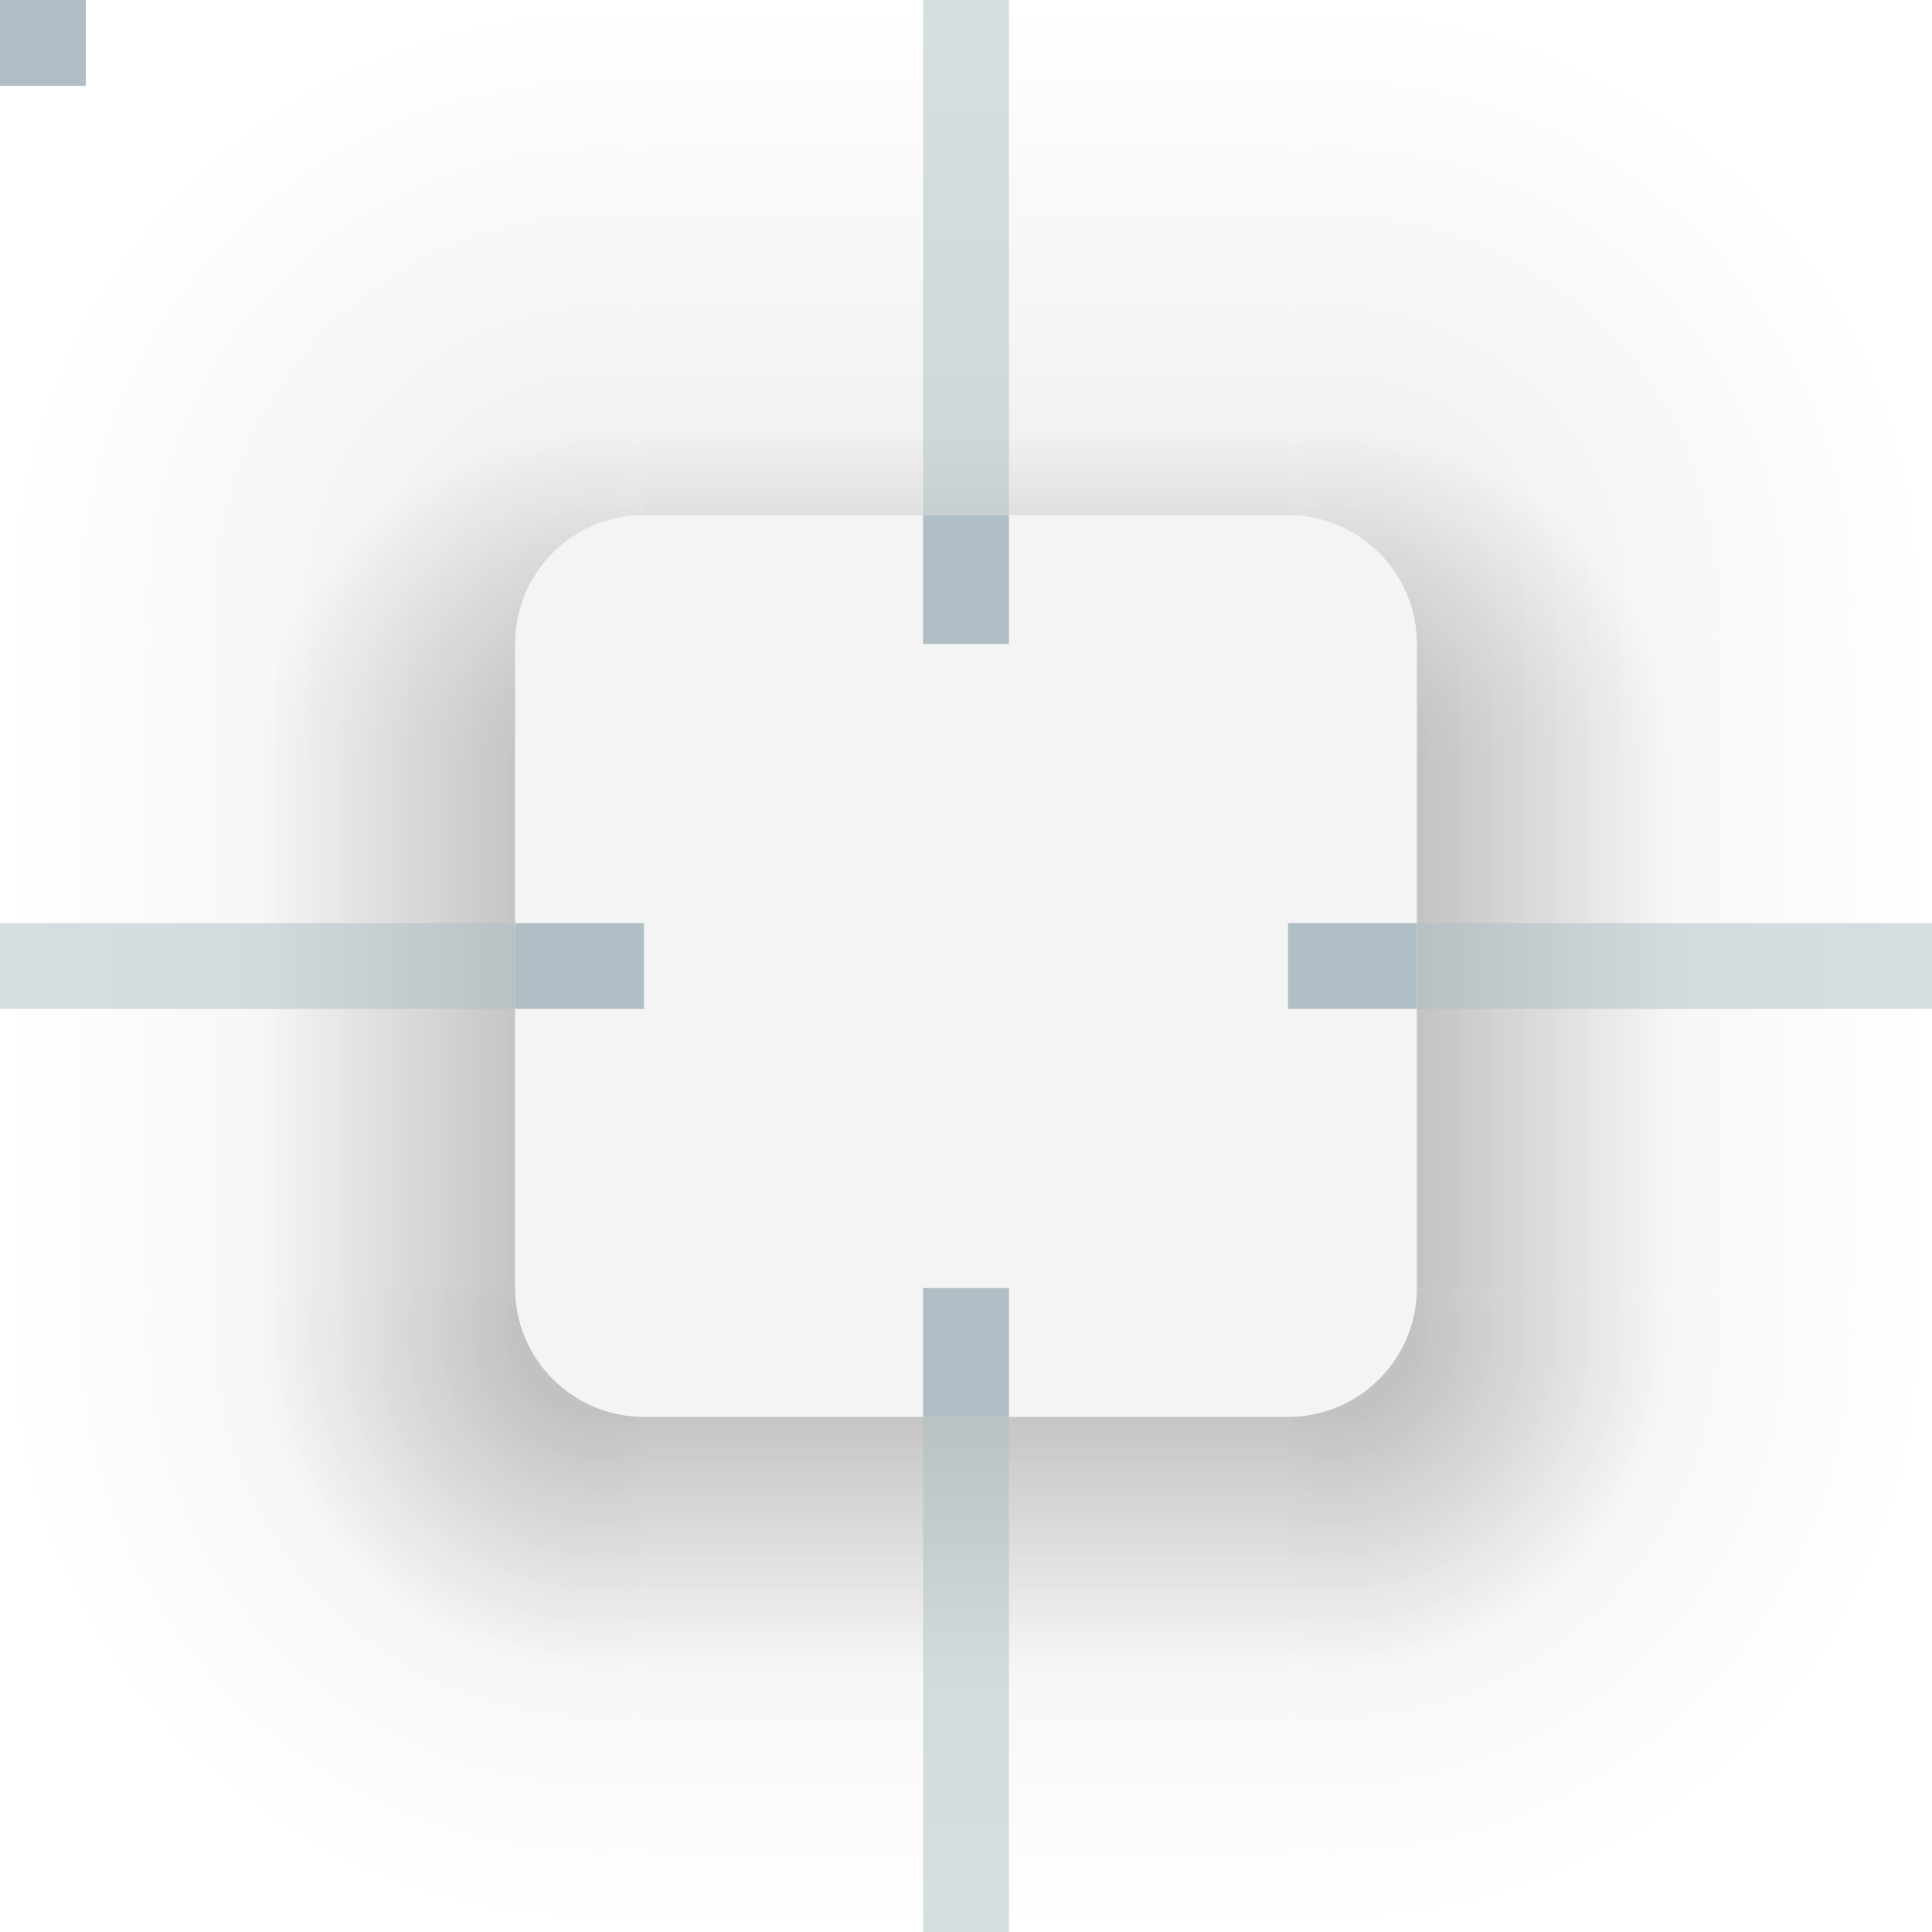
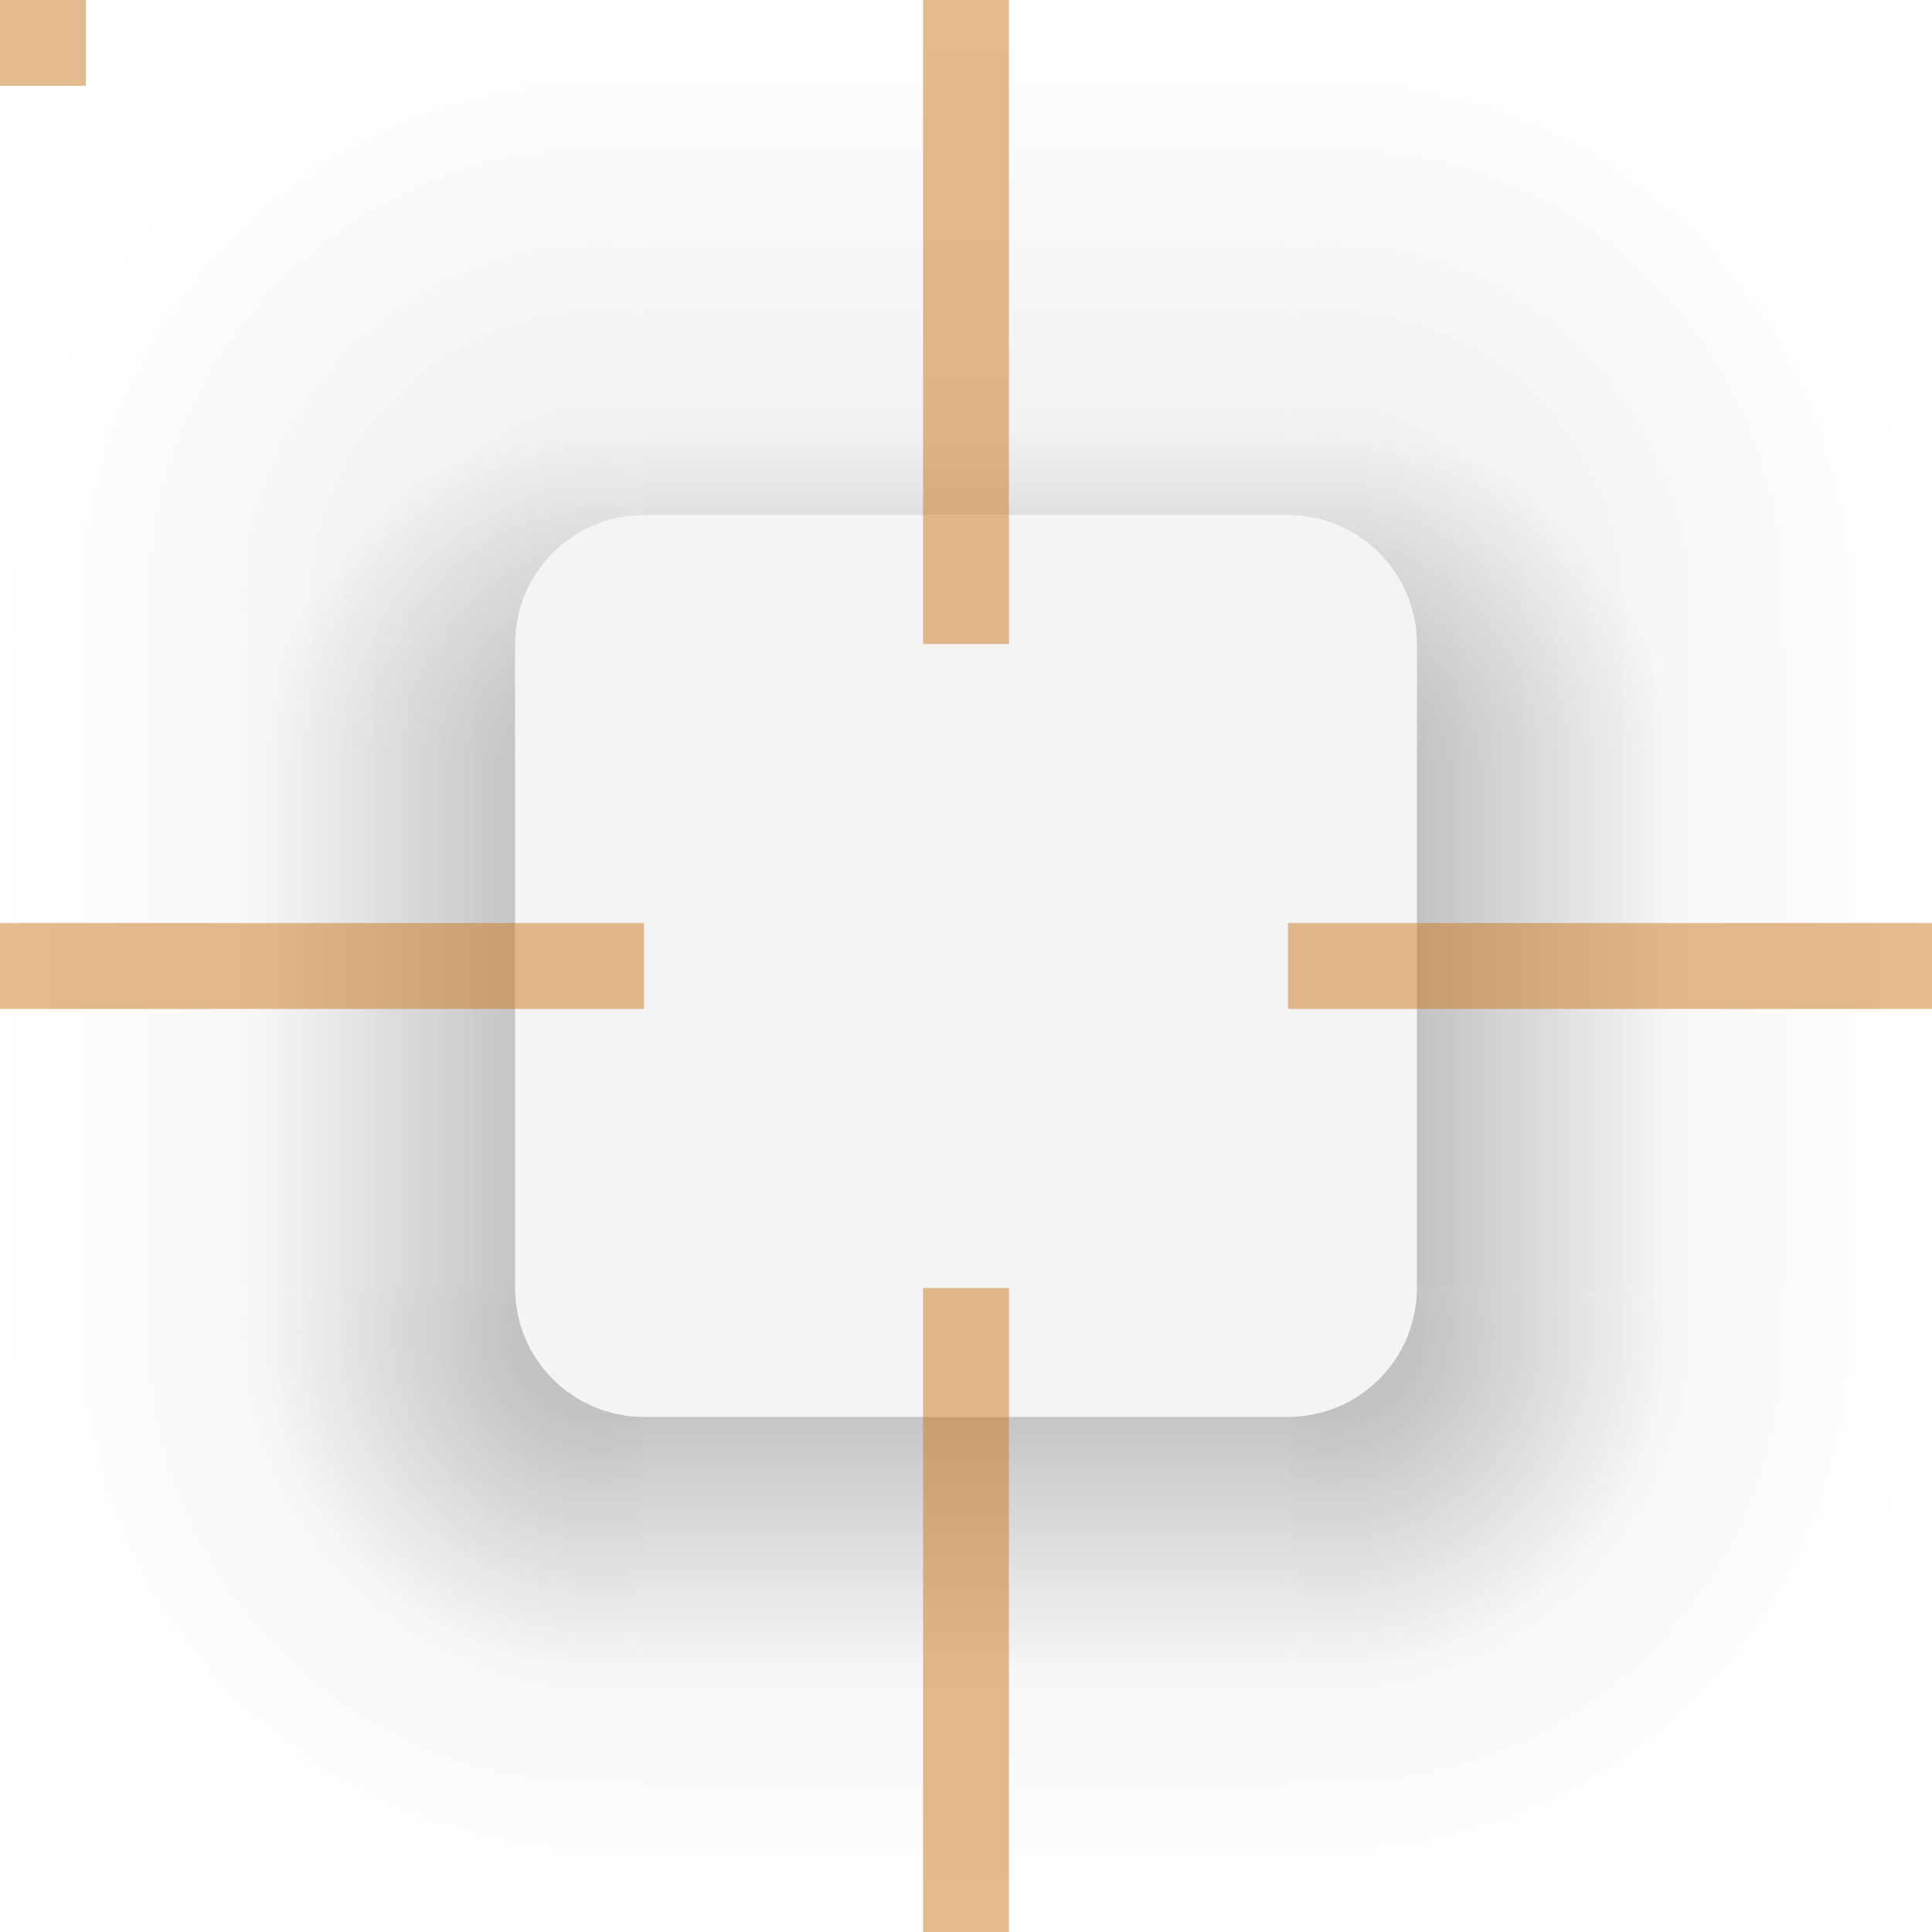
<svg xmlns="http://www.w3.org/2000/svg" viewBox="0 0 90 90">
  <defs>
    <style type="text/css" id="current-color-scheme">
      .ColorScheme-Background { color: #F0F0F0 }
+     </style>
+     <style type="text/css">
+       .Hint { fill: #CA7921; fill-opacity: 0.5 }
    </style>
    <radialGradient id="ambient-light-shadow-topleft" cx="28" cy="28" r="32" gradientUnits="userSpaceOnUse">
      <stop offset="0.125" style="stop-color:black;stop-opacity:0.062" />
      <stop offset="0.875" style="stop-color:black;stop-opacity:0" />
    </radialGradient>
    <linearGradient id="ambient-light-shadow-top" x1="0" y1="100%" x2="0" y2="0%">
      <stop offset="0" style="stop-color:black;stop-opacity:0.062" />
      <stop offset="1" style="stop-color:black;stop-opacity:0" />
    </linearGradient>
    <radialGradient id="ambient-light-shadow-topright" cx="2" cy="28" r="32" gradientUnits="userSpaceOnUse">
      <stop offset="0.125" style="stop-color:black;stop-opacity:0.062" />
      <stop offset="0.875" style="stop-color:black;stop-opacity:0" />
    </radialGradient>
    <linearGradient id="ambient-light-shadow-left" x1="100%" y1="0" x2="0%" y2="0">
      <stop offset="0" style="stop-color:black;stop-opacity:0.062" />
      <stop offset="1" style="stop-color:black;stop-opacity:0" />
    </linearGradient>
    <linearGradient id="ambient-light-shadow-right" x1="0%" y1="0" x2="100%" y2="0">
      <stop offset="0" style="stop-color:black;stop-opacity:0.062" />
      <stop offset="1" style="stop-color:black;stop-opacity:0" />
    </linearGradient>
    <radialGradient id="ambient-light-shadow-bottomleft" cx="28" cy="2" r="32" gradientUnits="userSpaceOnUse">
      <stop offset="0.125" style="stop-color:black;stop-opacity:0.062" />
      <stop offset="0.875" style="stop-color:black;stop-opacity:0" />
    </radialGradient>
    <linearGradient id="ambient-light-shadow-bottom" x1="0" y1="0%" x2="0" y2="100%">
      <stop offset="0" style="stop-color:black;stop-opacity:0.062" />
      <stop offset="1" style="stop-color:black;stop-opacity:0" />
    </linearGradient>
    <radialGradient id="ambient-light-shadow-bottomright" cx="2" cy="2" r="32" gradientUnits="userSpaceOnUse">
      <stop offset="0.125" style="stop-color:black;stop-opacity:0.062" />
      <stop offset="0.875" style="stop-color:black;stop-opacity:0" />
    </radialGradient>
    <radialGradient id="key-light-shadow-topleft" cx="28" cy="36" r="16" gradientUnits="userSpaceOnUse">
      <stop offset="0.2" style="stop-color:black;stop-opacity:0.188" />
      <stop offset="1" style="stop-color:black;stop-opacity:0" />
    </radialGradient>
    <linearGradient id="key-light-shadow-top" x1="0" y1="36" x2="0" y2="20" gradientUnits="userSpaceOnUse">
      <stop offset="0.25" style="stop-color:black;stop-opacity:0.188" />
      <stop offset="1" style="stop-color:black;stop-opacity:0" />
    </linearGradient>
    <radialGradient id="key-light-shadow-topright" cx="2" cy="36" r="16" gradientUnits="userSpaceOnUse">
      <stop offset="0.25" style="stop-color:black;stop-opacity:0.188" />
      <stop offset="1" style="stop-color:black;stop-opacity:0" />
    </radialGradient>
    <linearGradient id="key-light-shadow-left" x1="28" y1="0" x2="12" y2="0" gradientUnits="userSpaceOnUse">
      <stop offset="0.2" style="stop-color:black;stop-opacity:0.188" />
      <stop offset="1" style="stop-color:black;stop-opacity:0" />
    </linearGradient>
    <linearGradient id="key-light-shadow-right" x1="2" y1="0" x2="18" y2="0" gradientUnits="userSpaceOnUse">
      <stop offset="0.25" style="stop-color:black;stop-opacity:0.188" />
      <stop offset="1" style="stop-color:black;stop-opacity:0" />
    </linearGradient>
    <radialGradient id="key-light-shadow-bottomleft" cx="28" cy="2" r="16" gradientUnits="userSpaceOnUse">
      <stop offset="0.25" style="stop-color:black;stop-opacity:0.188" />
      <stop offset="1" style="stop-color:black;stop-opacity:0" />
    </radialGradient>
    <linearGradient id="key-light-shadow-bottom" x1="0" y1="2" x2="0" y2="18" gradientUnits="userSpaceOnUse">
      <stop offset="0.2" style="stop-color:black;stop-opacity:0.188" />
      <stop offset="1" style="stop-color:black;stop-opacity:0" />
    </linearGradient>
    <radialGradient id="key-light-shadow-bottomright" cx="2" cy="2" r="16" gradientUnits="userSpaceOnUse">
      <stop offset="0.25" style="stop-color:black;stop-opacity:0.188" />
      <stop offset="1" style="stop-color:black;stop-opacity:0" />
    </radialGradient>
  </defs>
  <g id="shadow-topleft">
    <rect style="fill:none" width="30" height="36" />
    <rect style="fill:url(#ambient-light-shadow-left)" y="30" width="24" height="6" />
    <path style="fill:url(#ambient-light-shadow-topleft)" d="m 0,0 v 30 h 24 a 6,6 0 0 1 6,-6 v -24" />
    <path style="fill:url(#key-light-shadow-topleft)" d="m 0,0 v 36 h 24 v -6 a 6,6 0 0 1 6,-6 v -24" />
  </g>
  <g id="shadow-top" transform="translate(30)">
    <rect style="fill:none" width="30" height="30" />
    <rect style="fill:url(#ambient-light-shadow-top)" width="30" height="24" />
    <rect style="fill:url(#key-light-shadow-top)" width="30" height="24" />
  </g>
  <g id="shadow-topright" transform="translate(60)">
    <rect style="fill:none" width="30" height="36" />
    <rect style="fill:url(#ambient-light-shadow-right)" x="6" y="30" width="24" height="6" />
    <path style="fill:url(#ambient-light-shadow-topright)" d="m 0,0 v 24 a 6,6 0 0 1 6,6 h 24 v -28" />
    <path style="fill:url(#key-light-shadow-topright)" d="m 0,0 v 24 a 6,6 0 0 1 6,6 v 6 h 24 v -36" />
  </g>
  <g id="shadow-left" transform="translate(0,36)">
    <rect style="fill:none" width="30" height="24" />
    <rect style="fill:url(#ambient-light-shadow-left)" width="24" height="24" />
    <rect style="fill:url(#key-light-shadow-left)" width="24" height="24" />
  </g>
  <g id="shadow-right" transform="translate(60,36)">
    <rect style="fill:none" width="30" height="24" />
    <rect style="fill:url(#ambient-light-shadow-right)" x="6" width="24" height="24" />
    <rect style="fill:url(#key-light-shadow-right)" x="6" width="24" height="24" />
  </g>
  <g id="shadow-bottomleft" transform="translate(0,60)">
    <rect style="fill:none" width="30" height="30" />
    <path style="fill:url(#ambient-light-shadow-bottomleft)" d="m 0,0 v 30 h 30 v -24 a 6,6 0 0 1 -6,-6" />
    <path style="fill:url(#key-light-shadow-bottomleft)" d="m 0,0 v 30 h 30 v -24 a 6,6 0 0 1 -6,-6" />
  </g>
  <g id="shadow-bottom" transform="translate(30,60)">
    <rect style="fill:none" width="30" height="30" />
    <rect style="fill:url(#ambient-light-shadow-bottom)" y="6" width="30" height="24" />
    <rect style="fill:url(#key-light-shadow-bottom)" y="6" width="30" height="24" />
  </g>
  <g id="shadow-bottomright" transform="translate(60,60)">
    <rect style="fill:none" width="30" height="30" />
    <path style="fill:url(#ambient-light-shadow-bottomright)" d="m 6,0 a 6,6 0 0 1 -6,6 v 24 h 30 v -30" />
    <path style="fill:url(#key-light-shadow-bottomright)" d="m 6,0 a 6,6 0 0 1 -6,6 v 24 h 30 v -30" />
  </g>
-   <g class="ColorScheme-Background" style="fill:currentColor;fill-opacity:0.75">
-     <path id="topleft" transform="translate(24,24)" d="m 6,0 a 6,6 0 0 0 -6,6 h 6 v -6" />
-     <rect id="top" x="30" y="24" width="30" height="6" />
-     <path id="topright" transform="translate(60,24)" d="m 0,0 v 6 h 6 a 6,6 0 0 0 -6,-6" />
-     <rect id="left" x="24" y="30" width="6" height="30" />
-     <rect id="center" x="30" y="30" width="30" height="30" />
-     <rect id="right" x="60" y="30" width="6" height="30" />
-     <path id="bottomleft" transform="translate(24,60)" d="m 0,0 a 6,6 0 0 0 6,6 v -6" />
-     <rect id="bottom" transform="translate(30,60)" width="30" height="6" />
-     <path id="bottomright" transform="translate(60,60)" d="m 0,0 v 6 a 6,6 0 0 0 6,-6" />
+   <g class="ColorScheme-Background" style="fill:currentColor;fill-opacity:0.75" transform="translate(24,24)">
+     <path id="topleft" d="m 6,0 a 6,6 0 0 0 -6,6 h 6" />
+     <rect id="top" x="6" width="30" height="6" />
+     <path id="topright" d="m 36,0 v 6 h 6 a 6,6 0 0 0 -6,-6" />
+     <rect id="left" y="6" width="6" height="30" />
+     <rect id="center" x="6" y="6" width="30" height="30" />
+     <rect id="right" x="36" y="6" width="6" height="30" />
+     <path id="bottomleft" d="m 0,36 a 6,6 0 0 0 6,6 v -6" />
+     <rect id="bottom" x="6" y="36" width="30" height="6" />
+     <path id="bottomright" d="m 36,36 v 6 a 6,6 0 0 0 6,-6" />
  </g>
-   <g style="fill:#B0BEC5">
+   <g class="Hint">
    <rect id="hint-stretch-borders" width="4" height="4" />
    <rect id="hint-top-margin" x="43" y="24" width="4" height="6" />
    <rect id="hint-bottom-margin" x="43" y="60" width="4" height="6" />
    <rect id="hint-left-margin" x="24" y="43" width="6" height="4" />
    <rect id="hint-right-margin" x="60" y="43" width="6" height="4" />
-     <g style="fill-opacity:0.5">
-       <rect id="shadow-hint-top-margin" x="43" width="4" height="24" />
-       <rect id="shadow-hint-bottom-margin" x="43" y="66" width="4" height="24" />
-       <rect id="shadow-hint-left-margin" y="43" width="24" height="4" />
-       <rect id="shadow-hint-right-margin" x="66" y="43" width="24" height="4" />
-     </g>
+     <rect id="shadow-hint-top-margin" x="43" width="4" height="24" />
+     <rect id="shadow-hint-bottom-margin" x="43" y="66" width="4" height="24" />
+     <rect id="shadow-hint-left-margin" y="43" width="24" height="4" />
+     <rect id="shadow-hint-right-margin" x="66" y="43" width="24" height="4" />
  </g>
</svg>
